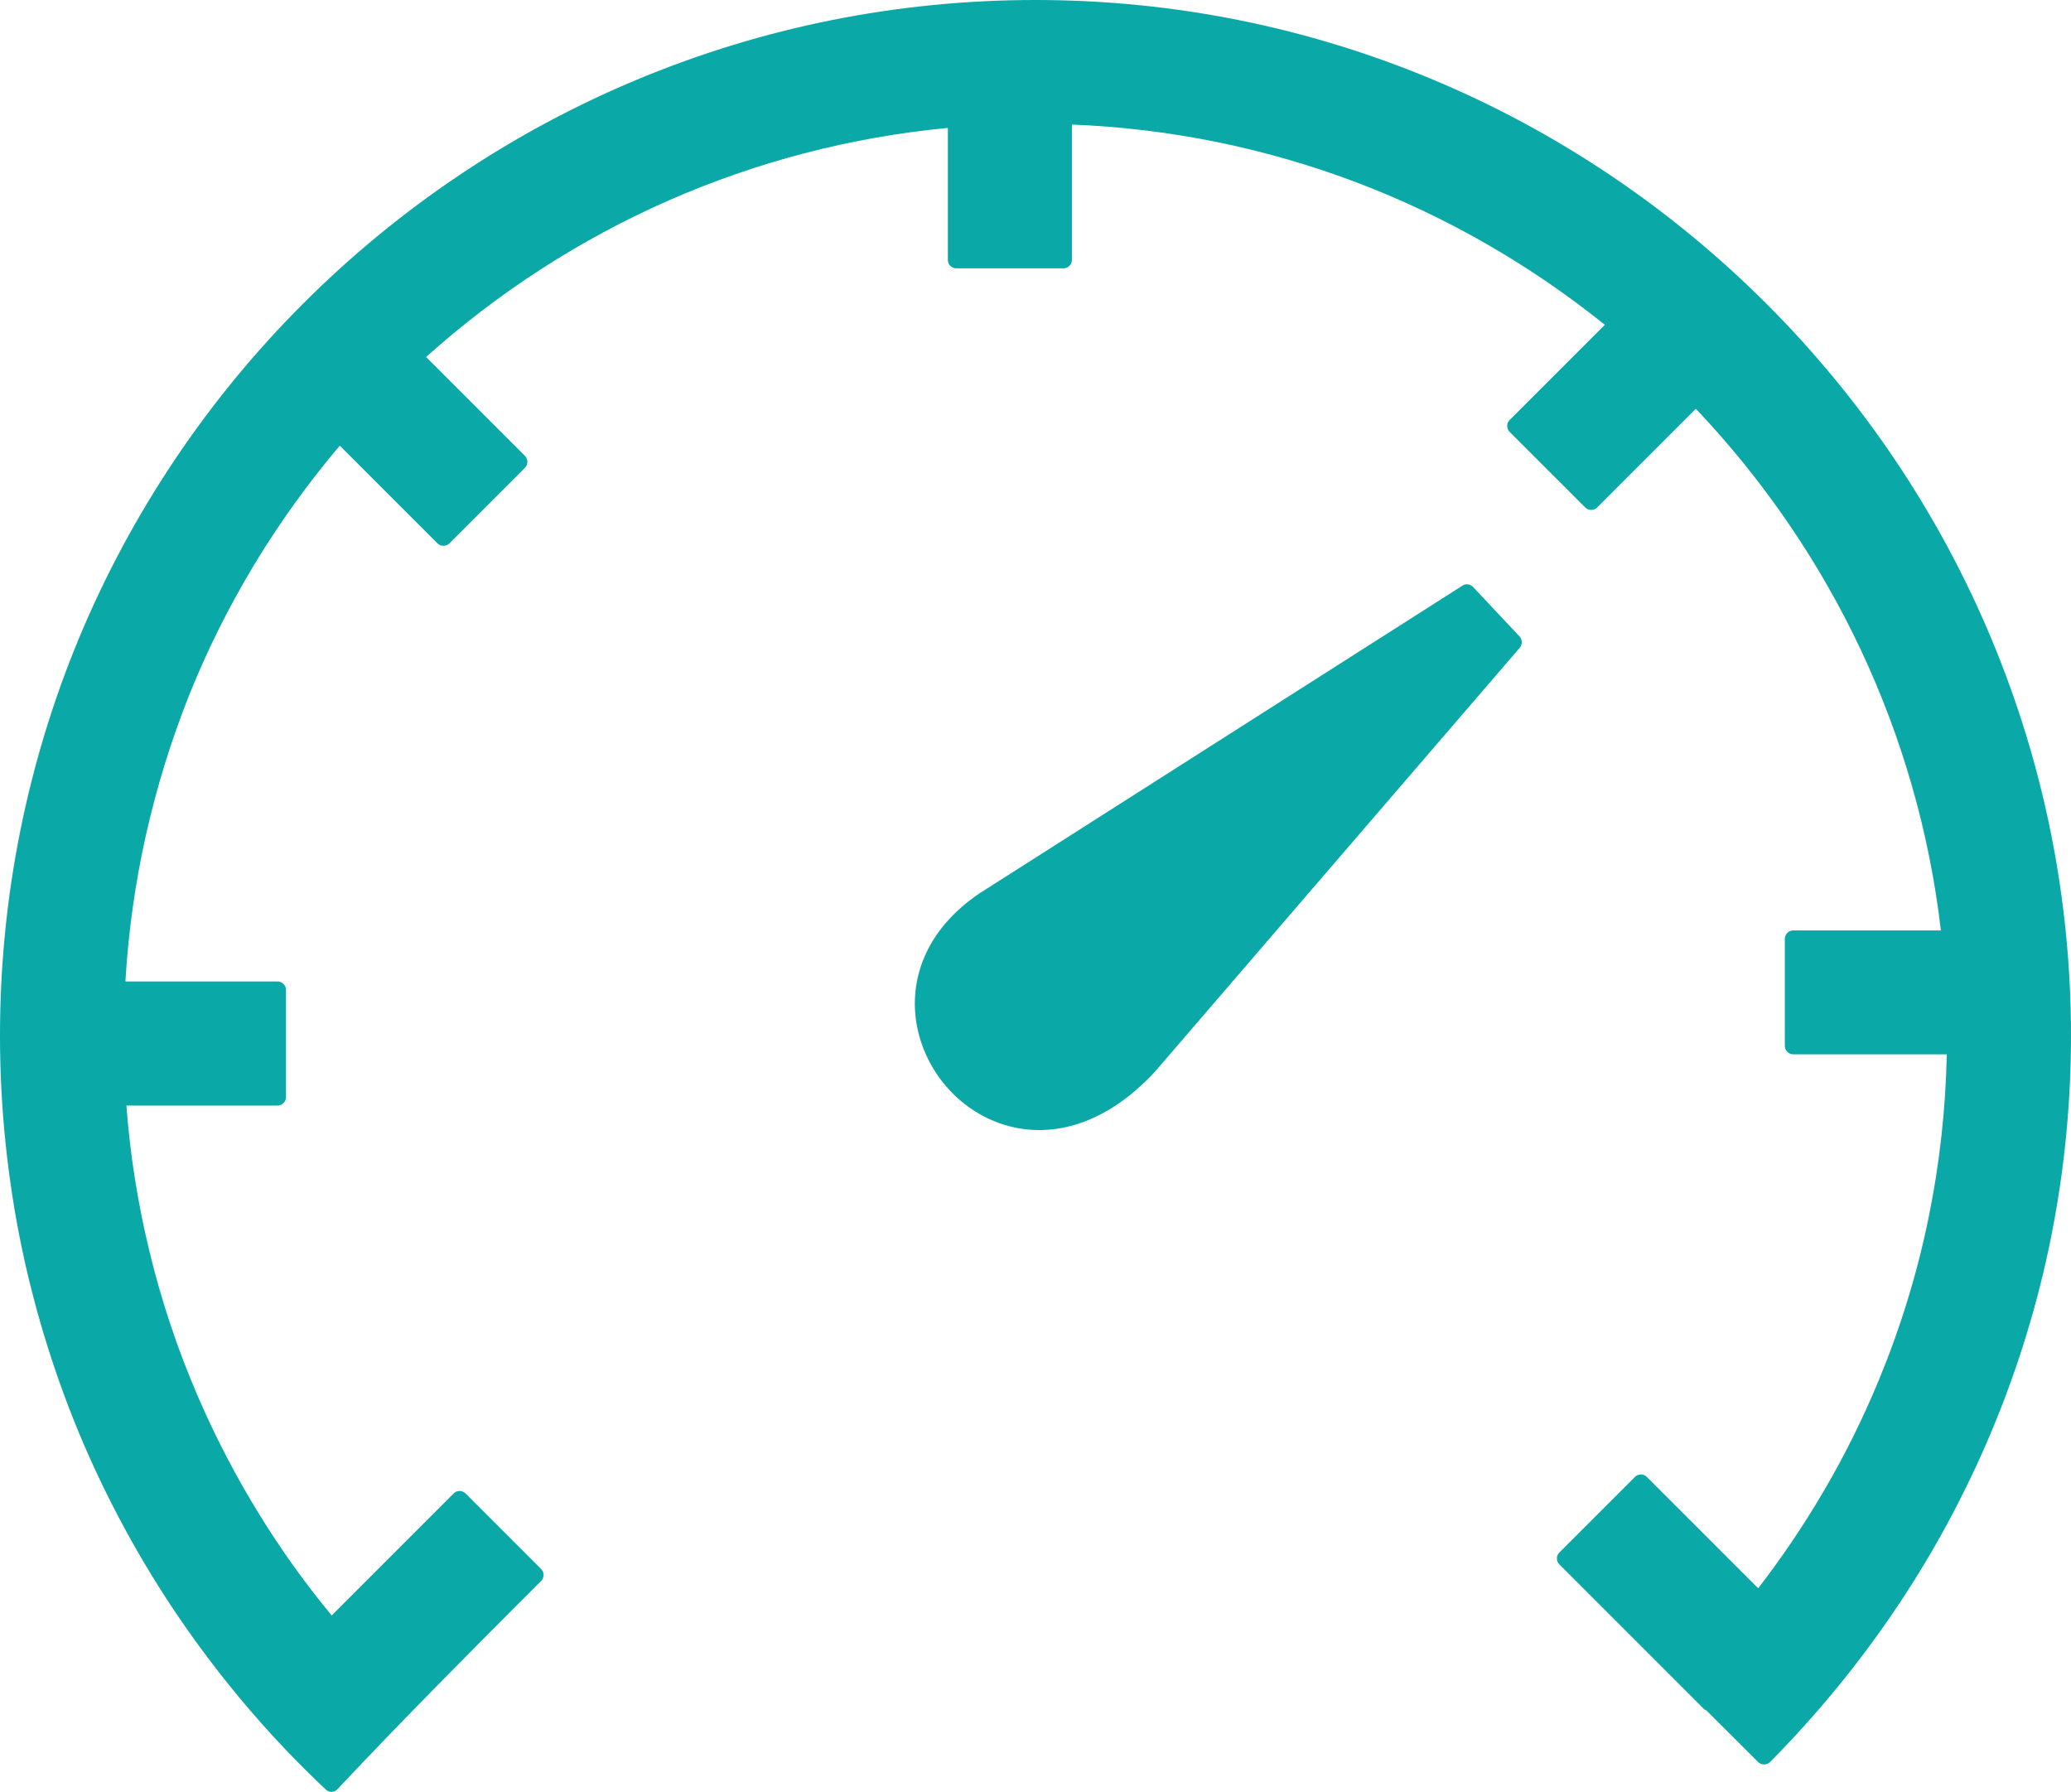
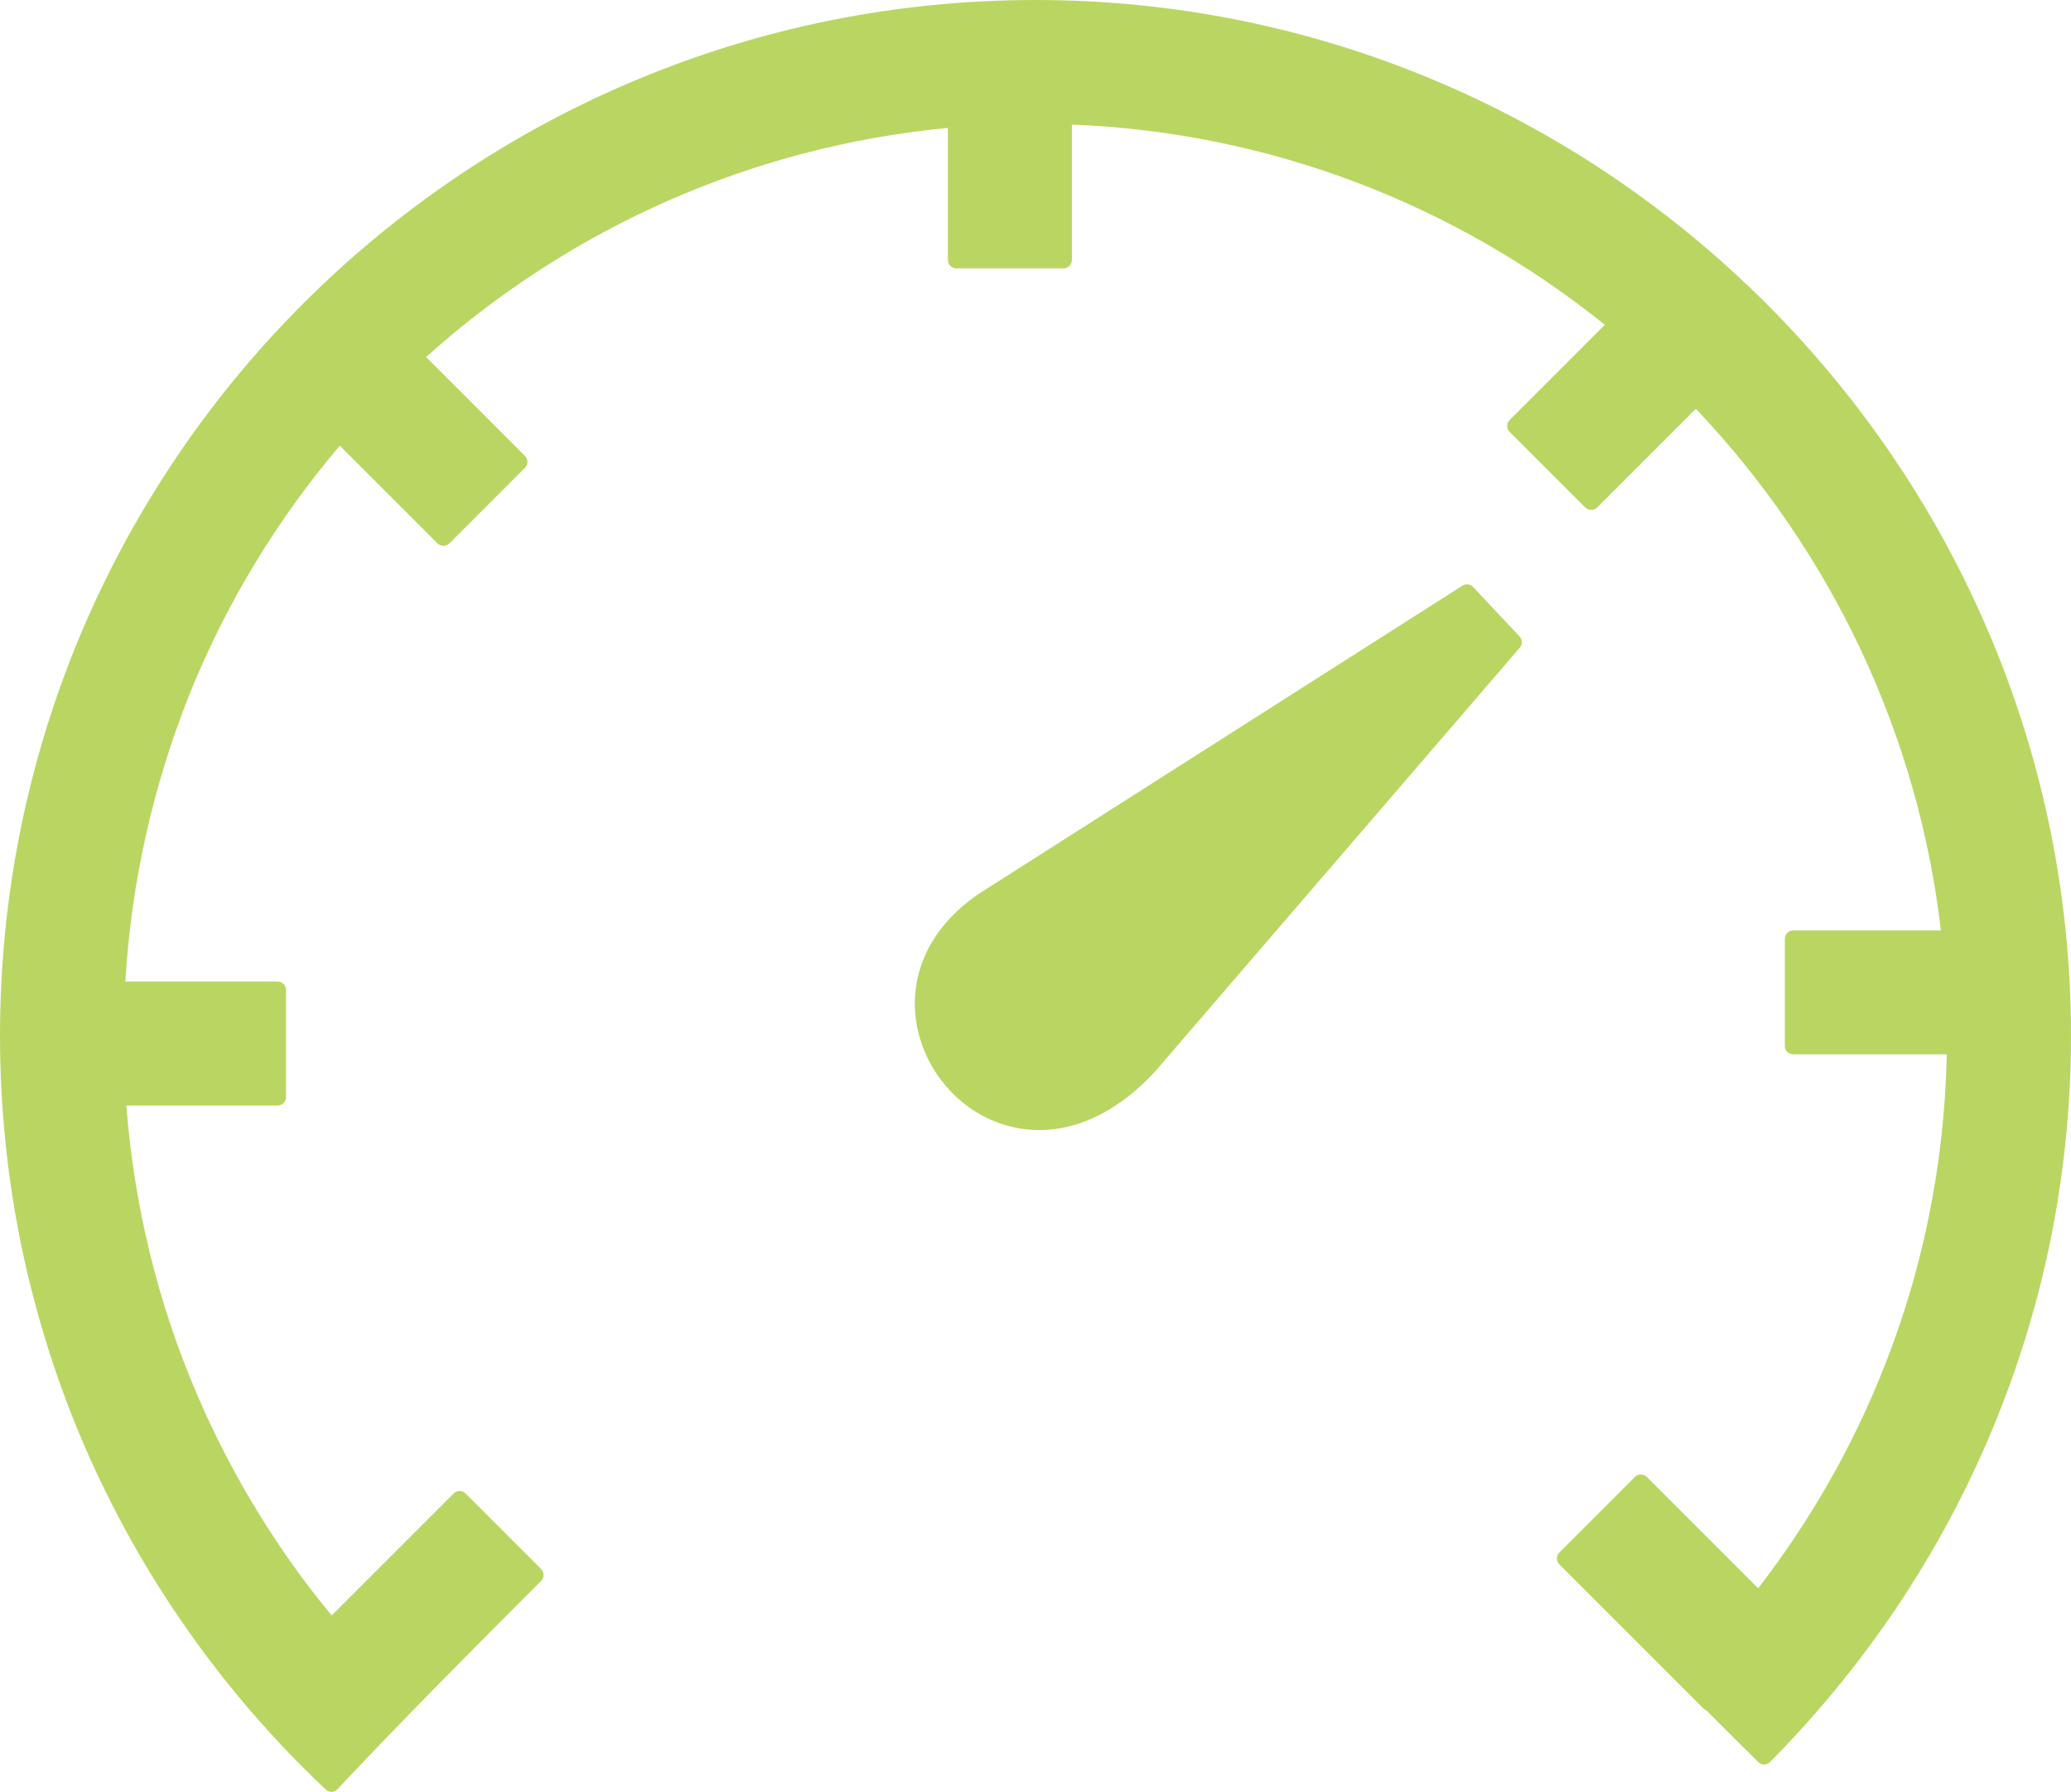
<svg xmlns="http://www.w3.org/2000/svg" version="1.1" id="Layer_1" x="0px" y="0px" viewBox="0 0 122.88 106.3" style="enable-background:new 0 0 122.88 106.3" xml:space="preserve">
  <g>
-     <path fill="#0aa8a7" d="M58.15,52.98l28.6-18.22c0.2-0.15,0.48-0.12,0.65,0.06l2.76,2.94c0.17,0.18,0.18,0.47,0.02,0.66L68.51,63.6 c-3.08,3.31-6.37,3.96-9.02,3.1c-1.32-0.43-2.47-1.22-3.35-2.25c-0.88-1.02-1.49-2.27-1.74-3.61c-0.49-2.67,0.49-5.66,3.73-7.85 L58.15,52.98L58.15,52.98z M19.33,106.17c-3.05-2.87-5.8-6.05-8.21-9.48c-2.39-3.4-4.44-7.06-6.11-10.91 C3.38,82,2.12,78.02,1.26,73.88C0.44,69.86,0,65.7,0,61.44c0-8.32,1.66-16.25,4.65-23.49C7.77,30.43,12.33,23.66,18,18 c5.66-5.66,12.43-10.23,19.95-13.34C45.19,1.66,53.12,0,61.44,0c8.3,0,16.21,1.66,23.43,4.66c7.52,3.12,14.28,7.7,19.95,13.37 c5.68,5.68,10.26,12.46,13.38,19.97c3.01,7.24,4.68,15.16,4.68,23.44c0,4.05-0.4,8.01-1.16,11.85c-0.78,3.94-1.95,7.75-3.46,11.4 c-1.54,3.71-3.43,7.25-5.64,10.55c-2.23,3.34-4.78,6.45-7.6,9.3c-0.19,0.19-0.51,0.19-0.7,0l-3.07-3.06 c-0.06-0.02-0.12-0.06-0.17-0.11l-8.56-8.56c-0.19-0.19-0.19-0.51,0-0.7l4.49-4.49c0.19-0.19,0.51-0.19,0.7,0l6.61,6.61 c1.4-1.82,2.69-3.72,3.85-5.7c1.25-2.12,2.35-4.34,3.3-6.63c1.28-3.1,2.29-6.35,2.97-9.71c0.64-3.12,1-6.35,1.07-9.64h-9.11 c-0.27,0-0.5-0.22-0.5-0.5V55.7c0-0.27,0.22-0.5,0.5-0.5h8.76c-0.68-5.85-2.31-11.43-4.72-16.58c-2.49-5.31-5.82-10.15-9.82-14.37 l-5.86,5.86c-0.19,0.19-0.51,0.19-0.7,0l-4.49-4.49c-0.19-0.19-0.19-0.51,0-0.7l5.65-5.65c-4.44-3.57-9.45-6.46-14.87-8.5 C75.1,8.8,69.47,7.62,63.6,7.39v8.03c0,0.27-0.22,0.5-0.5,0.5h-6.36c-0.27,0-0.5-0.22-0.5-0.5V7.59 c-5.83,0.55-11.4,2.04-16.54,4.29c-5.31,2.33-10.17,5.49-14.42,9.3l5.87,5.87c0.19,0.19,0.19,0.51,0,0.7l-4.49,4.49 c-0.19,0.19-0.51,0.19-0.7,0l-5.8-5.8c-3.73,4.4-6.78,9.41-8.96,14.86C9.1,46.6,7.79,52.29,7.44,58.23h9.03 c0.27,0,0.5,0.22,0.5,0.5v6.36c0,0.27-0.22,0.5-0.5,0.5H7.5c0.22,2.94,0.68,5.8,1.35,8.58c0.72,3.01,1.7,5.92,2.91,8.72 c1.05,2.43,2.27,4.76,3.64,6.98c1.29,2.09,2.72,4.09,4.28,5.97l7.24-7.24c0.19-0.19,0.51-0.19,0.7,0l4.49,4.49 c0.19,0.19,0.19,0.51,0,0.7c-4.14,4.14-8.09,8.11-12.09,12.36C19.84,106.35,19.53,106.36,19.33,106.17L19.33,106.17z" />
+     <path fill="#B9D662" d="M58.15,52.98l28.6-18.22c0.2-0.15,0.48-0.12,0.65,0.06l2.76,2.94c0.17,0.18,0.18,0.47,0.02,0.66L68.51,63.6 c-3.08,3.31-6.37,3.96-9.02,3.1c-1.32-0.43-2.47-1.22-3.35-2.25c-0.88-1.02-1.49-2.27-1.74-3.61c-0.49-2.67,0.49-5.66,3.73-7.85 L58.15,52.98L58.15,52.98z M19.33,106.17c-3.05-2.87-5.8-6.05-8.21-9.48c-2.39-3.4-4.44-7.06-6.11-10.91 C3.38,82,2.12,78.02,1.26,73.88C0.44,69.86,0,65.7,0,61.44c0-8.32,1.66-16.25,4.65-23.49C7.77,30.43,12.33,23.66,18,18 c5.66-5.66,12.43-10.23,19.95-13.34C45.19,1.66,53.12,0,61.44,0c8.3,0,16.21,1.66,23.43,4.66c7.52,3.12,14.28,7.7,19.95,13.37 c5.68,5.68,10.26,12.46,13.38,19.97c3.01,7.24,4.68,15.16,4.68,23.44c0,4.05-0.4,8.01-1.16,11.85c-0.78,3.94-1.95,7.75-3.46,11.4 c-1.54,3.71-3.43,7.25-5.64,10.55c-2.23,3.34-4.78,6.45-7.6,9.3c-0.19,0.19-0.51,0.19-0.7,0l-3.07-3.06 c-0.06-0.02-0.12-0.06-0.17-0.11l-8.56-8.56c-0.19-0.19-0.19-0.51,0-0.7l4.49-4.49c0.19-0.19,0.51-0.19,0.7,0l6.61,6.61 c1.4-1.82,2.69-3.72,3.85-5.7c1.25-2.12,2.35-4.34,3.3-6.63c1.28-3.1,2.29-6.35,2.97-9.71c0.64-3.12,1-6.35,1.07-9.64h-9.11 c-0.27,0-0.5-0.22-0.5-0.5V55.7c0-0.27,0.22-0.5,0.5-0.5h8.76c-0.68-5.85-2.31-11.43-4.72-16.58c-2.49-5.31-5.82-10.15-9.82-14.37 l-5.86,5.86c-0.19,0.19-0.51,0.19-0.7,0l-4.49-4.49c-0.19-0.19-0.19-0.51,0-0.7l5.65-5.65c-4.44-3.57-9.45-6.46-14.87-8.5 C75.1,8.8,69.47,7.62,63.6,7.39v8.03c0,0.27-0.22,0.5-0.5,0.5h-6.36c-0.27,0-0.5-0.22-0.5-0.5V7.59 c-5.83,0.55-11.4,2.04-16.54,4.29c-5.31,2.33-10.17,5.49-14.42,9.3l5.87,5.87c0.19,0.19,0.19,0.51,0,0.7l-4.49,4.49 c-0.19,0.19-0.51,0.19-0.7,0l-5.8-5.8c-3.73,4.4-6.78,9.41-8.96,14.86C9.1,46.6,7.79,52.29,7.44,58.23h9.03 c0.27,0,0.5,0.22,0.5,0.5v6.36c0,0.27-0.22,0.5-0.5,0.5H7.5c0.22,2.94,0.68,5.8,1.35,8.58c0.72,3.01,1.7,5.92,2.91,8.72 c1.05,2.43,2.27,4.76,3.64,6.98c1.29,2.09,2.72,4.09,4.28,5.97l7.24-7.24c0.19-0.19,0.51-0.19,0.7,0l4.49,4.49 c0.19,0.19,0.19,0.51,0,0.7c-4.14,4.14-8.09,8.11-12.09,12.36C19.84,106.35,19.53,106.36,19.33,106.17L19.33,106.17z" />
  </g>
</svg>
